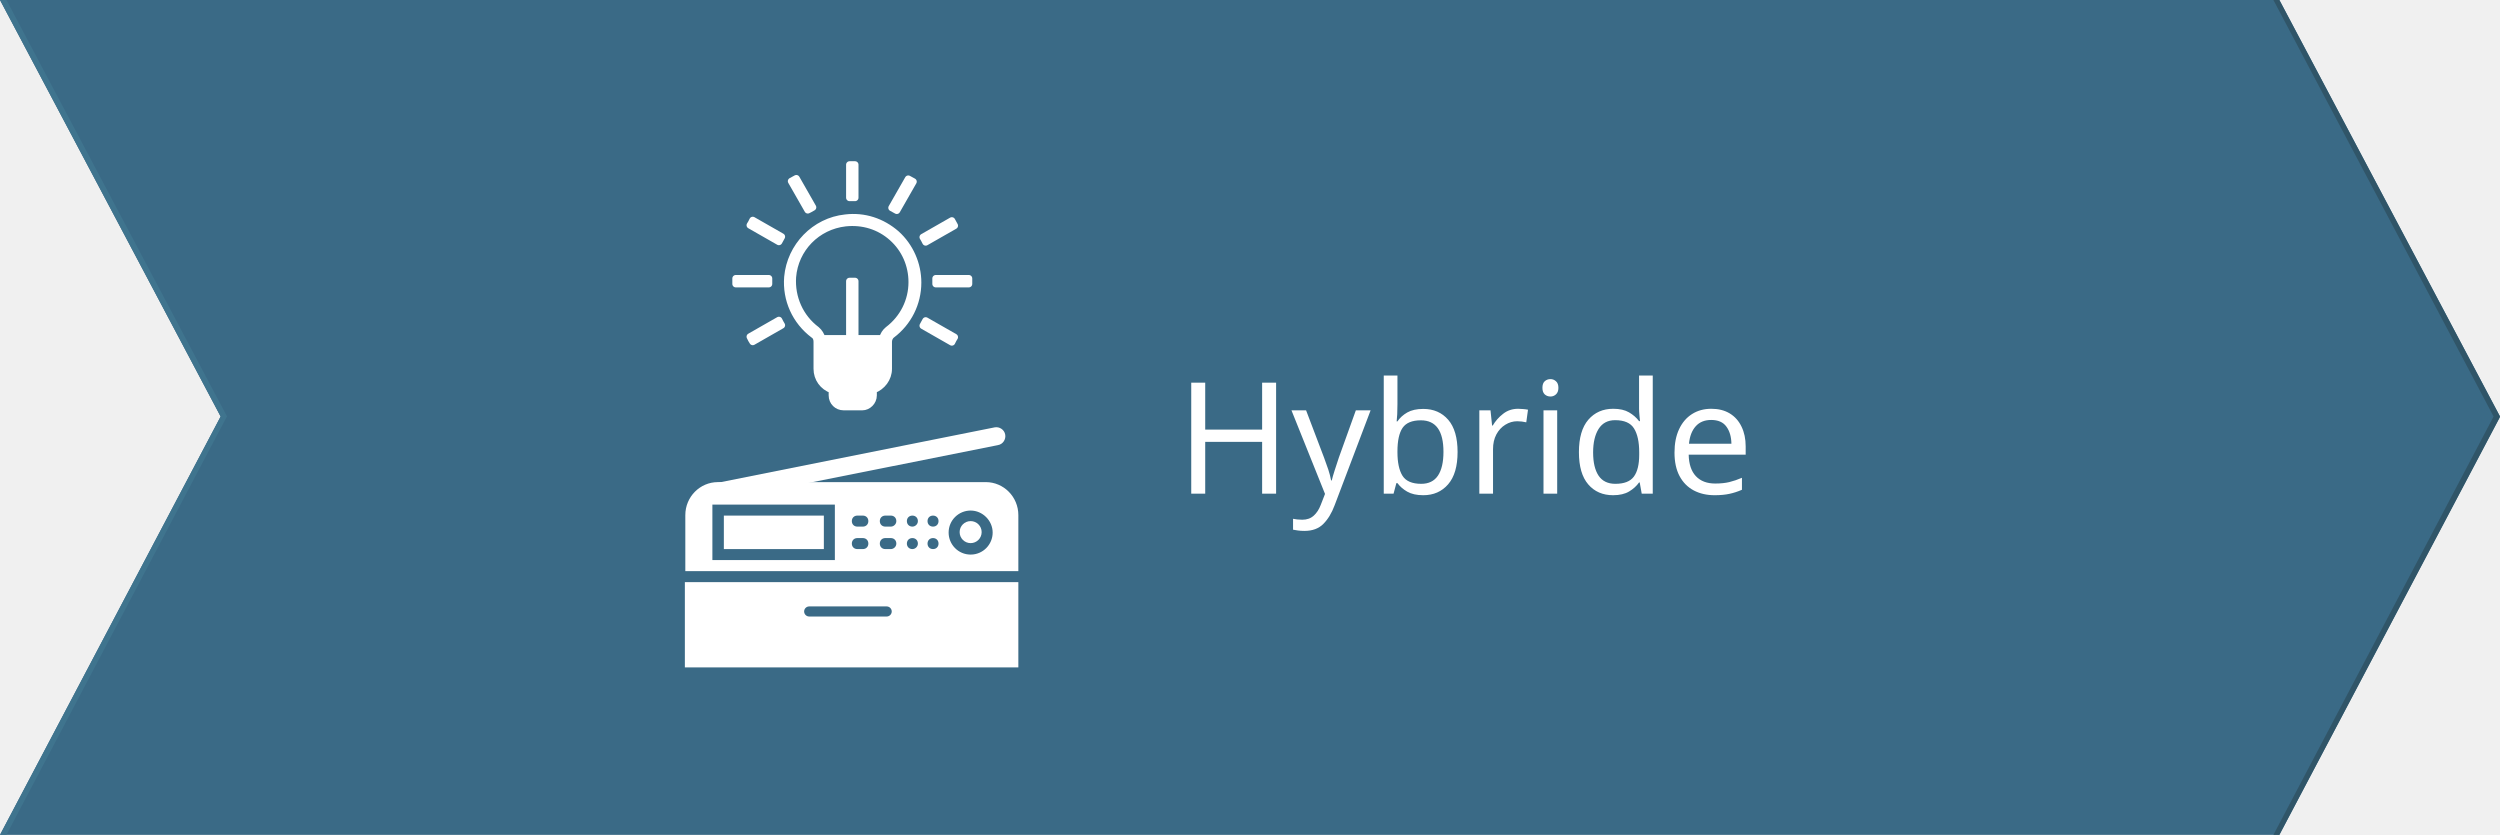
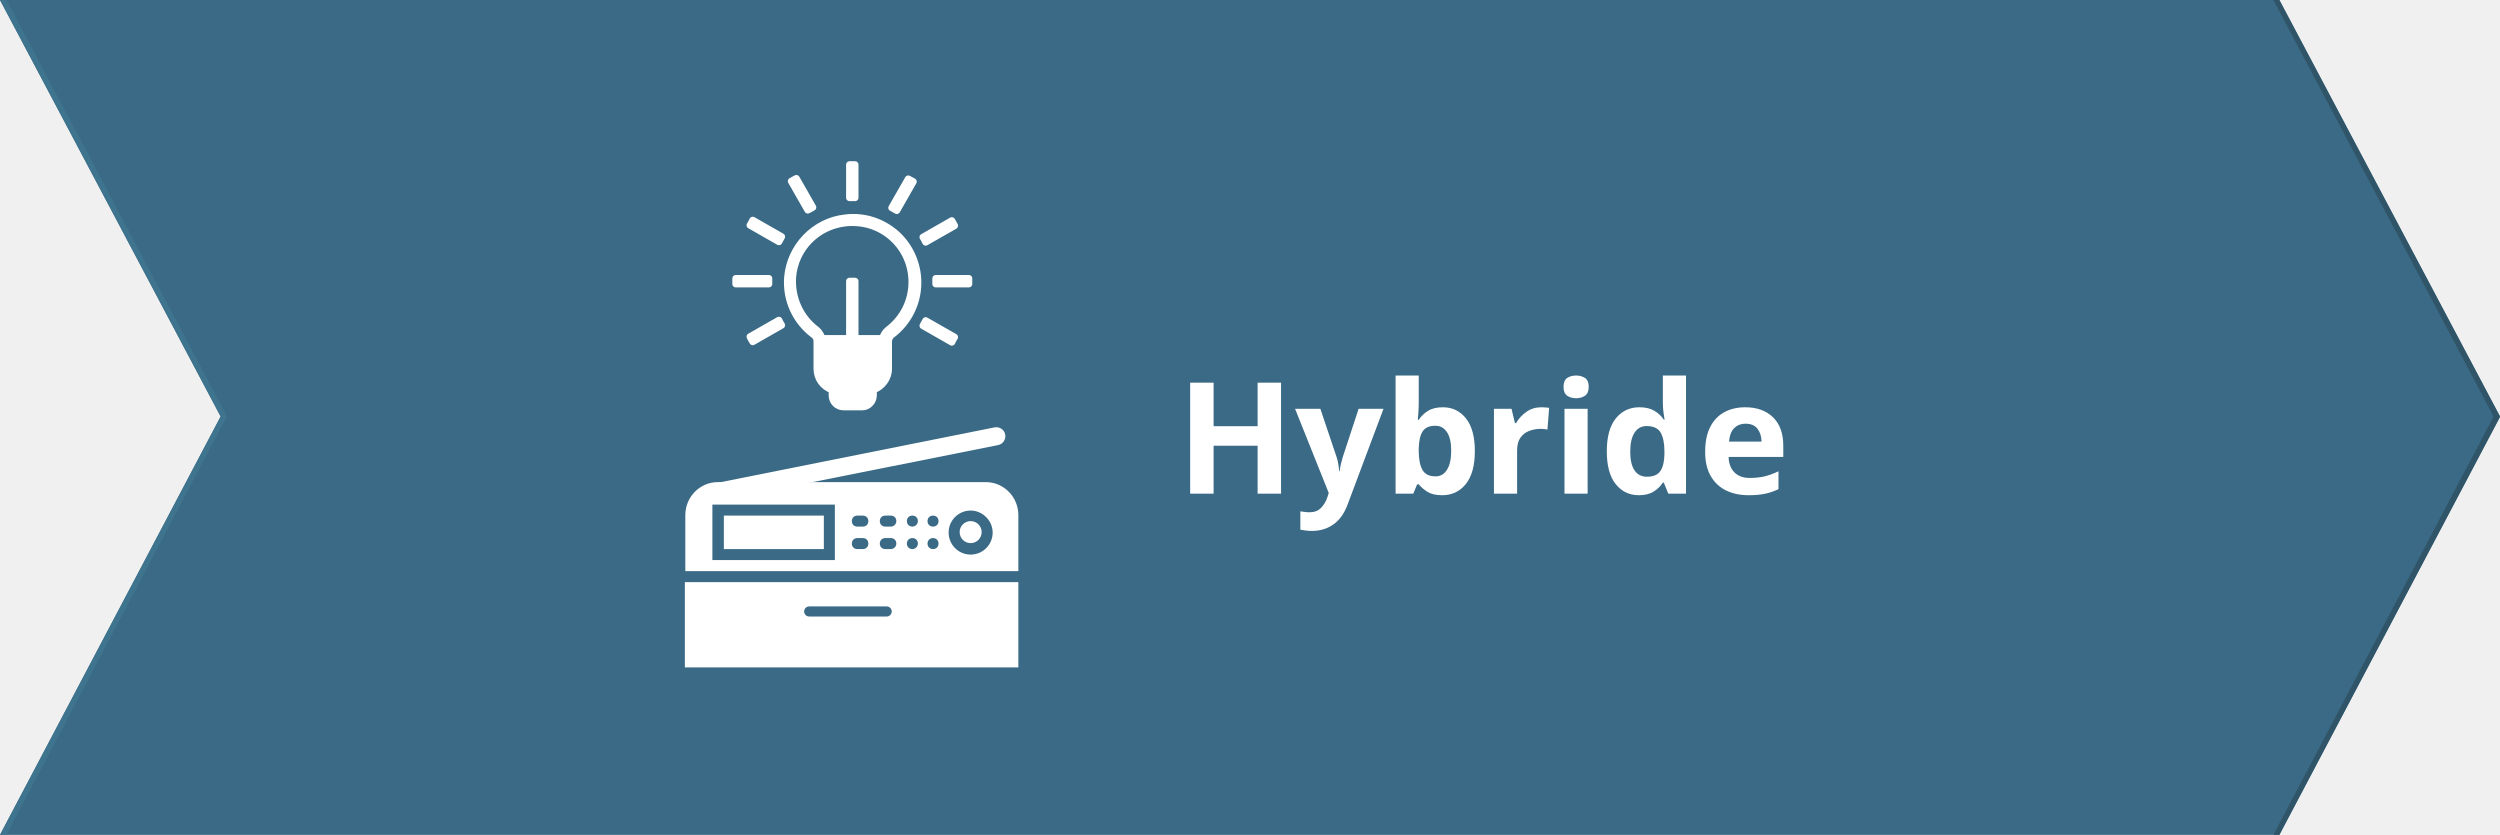
<svg xmlns="http://www.w3.org/2000/svg" version="1.1" id="Layer_1" x="0px" y="0px" viewBox="0 0 545 182" style="enable-background:new 0 0 545 182;" xml:space="preserve">
  <style type="text/css">
	.st0{fill:#3A6A86;}
	.st1{fill:#305568;}
	.st2{fill:#3F748E;}
	.st3{fill:#FFFFFF;stroke:#FFFFFF;stroke-width:1.504;stroke-linecap:round;stroke-linejoin:round;stroke-miterlimit:10;}
	.st4{fill:#FFFFFF;}
- 	.st5{font-family:'MyriadPro-Regular';}
+ 	.st5{font-family:'Poppins', sans-serif;}
	.st6{font-size:33.874px;}
+ 	.st7{font-weight:600;}
</style>
  <g>
    <polygon class="st0" points="496.9,182 0,182 48.1,90.8 0,0 496.9,0 545,90.8  " />
    <polygon class="st1" points="496.9,182 495.6,182 543.6,90.8 495.6,0 496.9,0 545,90.8 544.9,91.1  " />
    <polygon class="st2" points="1.4,182 0,182 48.1,90.8 0,0 1.4,0 49.5,90.8 49.3,91.1  " />
  </g>
  <g>
    <path class="st3" d="M168.8,106l48.6-9.7c0.7-0.1,1.1-0.8,1-1.4c-0.1-0.7-0.8-1.1-1.4-1L156.5,106" />
    <path class="st3" d="M186.4,43.1v-7.2h-1.2v7.2c0.2,0,0.4,0,0.6,0C186,43.1,186.2,43.1,186.4,43.1z" />
    <path class="st3" d="M177.2,45.2l-3.6-6.3l-1.1,0.6l3.6,6.3C176.5,45.6,176.9,45.4,177.2,45.2z" />
    <path class="st3" d="M163.8,48.6l-0.3,0.5l6.3,3.6c0.2-0.4,0.4-0.7,0.6-1.1l-6.3-3.6L163.8,48.6z" />
    <path class="st3" d="M207.8,74l0.3-0.5l-6.3-3.6c-0.2,0.4-0.4,0.7-0.6,1.1l6.3,3.6L207.8,74z" />
    <path class="st3" d="M167.6,61.3c0-0.2,0-0.4,0-0.6h-7.2v1.2h7.2C167.6,61.7,167.6,61.5,167.6,61.3z" />
    <path class="st3" d="M211.2,60.7H204c0,0.2,0,0.4,0,0.6s0,0.4,0,0.6h7.2V60.7z" />
    <path class="st3" d="M163.8,74l0.3,0.5l6.3-3.6c-0.2-0.3-0.4-0.7-0.6-1.1l-6.3,3.6L163.8,74z" />
    <path class="st3" d="M207.5,48.1l-6.3,3.6c0.2,0.3,0.4,0.7,0.6,1.1l6.3-3.6L207.5,48.1z" />
    <path class="st3" d="M198,39l-3.6,6.3c0.4,0.2,0.7,0.4,1.1,0.6l3.6-6.3L198,39z" />
    <path class="st3" d="M178,71.9c-3.6-2.7-5.5-7-5.2-11.5c0.5-6.2,5.3-11.1,11.5-11.8c3.8-0.4,7.4,0.7,10.2,3.2   c2.8,2.5,4.3,6,4.3,9.7c0,4.1-1.9,7.9-5.2,10.4c-0.6,0.5-1,1.1-1.2,1.9h-6V61.3h-1.2v12.5h-6C179,73.1,178.6,72.4,178,71.9z    M190.4,86.2V85c1.9-0.7,3.3-2.5,3.3-4.6v-5.9c0-0.6,0.3-1.2,0.7-1.5c3.6-2.7,5.7-6.9,5.7-11.4c0-4-1.7-7.9-4.7-10.6   c-3.1-2.7-7-4-11.1-3.5c-6.7,0.7-12,6.2-12.6,12.9c-0.4,4.9,1.7,9.6,5.7,12.6c0.5,0.3,0.7,0.9,0.7,1.5v5.9c0,2.1,1.3,3.9,3.3,4.6   v1.2c0,1.4,1.1,2.5,2.5,2.5h4.1C189.2,88.7,190.4,87.6,190.4,86.2z" />
    <path class="st4" d="M149.3,126.9v18.6H222v-18.6H149.3z M193.3,134.4h-16.9c-0.6,0-1.1-0.5-1.1-1.1s0.5-1.1,1.1-1.1h16.9   c0.6,0,1.1,0.5,1.1,1.1S193.9,134.4,193.3,134.4z" />
    <g>
      <circle class="st4" cx="211.6" cy="116" r="2.4" />
      <rect x="157.8" y="112.4" class="st4" width="21.8" height="7.3" />
      <path class="st4" d="M214.9,105.1h-46l-12.4,0c-3.9,0-7.1,3.2-7.1,7.2v12.2H222v-12.2C222,108.3,218.8,105.1,214.9,105.1z     M182,122.1h-26.7V110H182V122.1z M188.1,119.7h-1.2c-0.7,0-1.2-0.5-1.2-1.2s0.5-1.2,1.2-1.2h1.2c0.7,0,1.2,0.5,1.2,1.2    S188.8,119.7,188.1,119.7z M188.1,114.8h-1.2c-0.7,0-1.2-0.5-1.2-1.2s0.5-1.2,1.2-1.2h1.2c0.7,0,1.2,0.5,1.2,1.2    S188.8,114.8,188.1,114.8z M194.2,119.7H193c-0.7,0-1.2-0.5-1.2-1.2s0.5-1.2,1.2-1.2h1.2c0.7,0,1.2,0.5,1.2,1.2    S194.8,119.7,194.2,119.7z M194.2,114.8H193c-0.7,0-1.2-0.5-1.2-1.2s0.5-1.2,1.2-1.2h1.2c0.7,0,1.2,0.5,1.2,1.2    S194.8,114.8,194.2,114.8z M198.9,119.7c-0.7,0-1.2-0.5-1.2-1.2s0.5-1.2,1.2-1.2s1.2,0.5,1.2,1.2S199.5,119.7,198.9,119.7z     M198.9,114.8c-0.7,0-1.2-0.5-1.2-1.2s0.5-1.2,1.2-1.2s1.2,0.5,1.2,1.2S199.5,114.8,198.9,114.8z M203.4,119.7    c-0.7,0-1.2-0.5-1.2-1.2s0.5-1.2,1.2-1.2s1.2,0.5,1.2,1.2S204.1,119.7,203.4,119.7z M203.4,114.8c-0.7,0-1.2-0.5-1.2-1.2    s0.5-1.2,1.2-1.2s1.2,0.5,1.2,1.2S204.1,114.8,203.4,114.8z M211.6,120.9c-2.7,0-4.8-2.2-4.8-4.8c0-2.7,2.2-4.8,4.8-4.8    s4.8,2.2,4.8,4.8C216.4,118.7,214.3,120.9,211.6,120.9z" />
    </g>
  </g>
-   <text transform="matrix(1 0 0 1 256.4085 107.6132)" class="st4 st5 st6">Hybride</text>
+   <text transform="matrix(1 0 0 1 256.4085 107.6132)" class="st4 st5 st6 st7">Hybride</text>
</svg>
